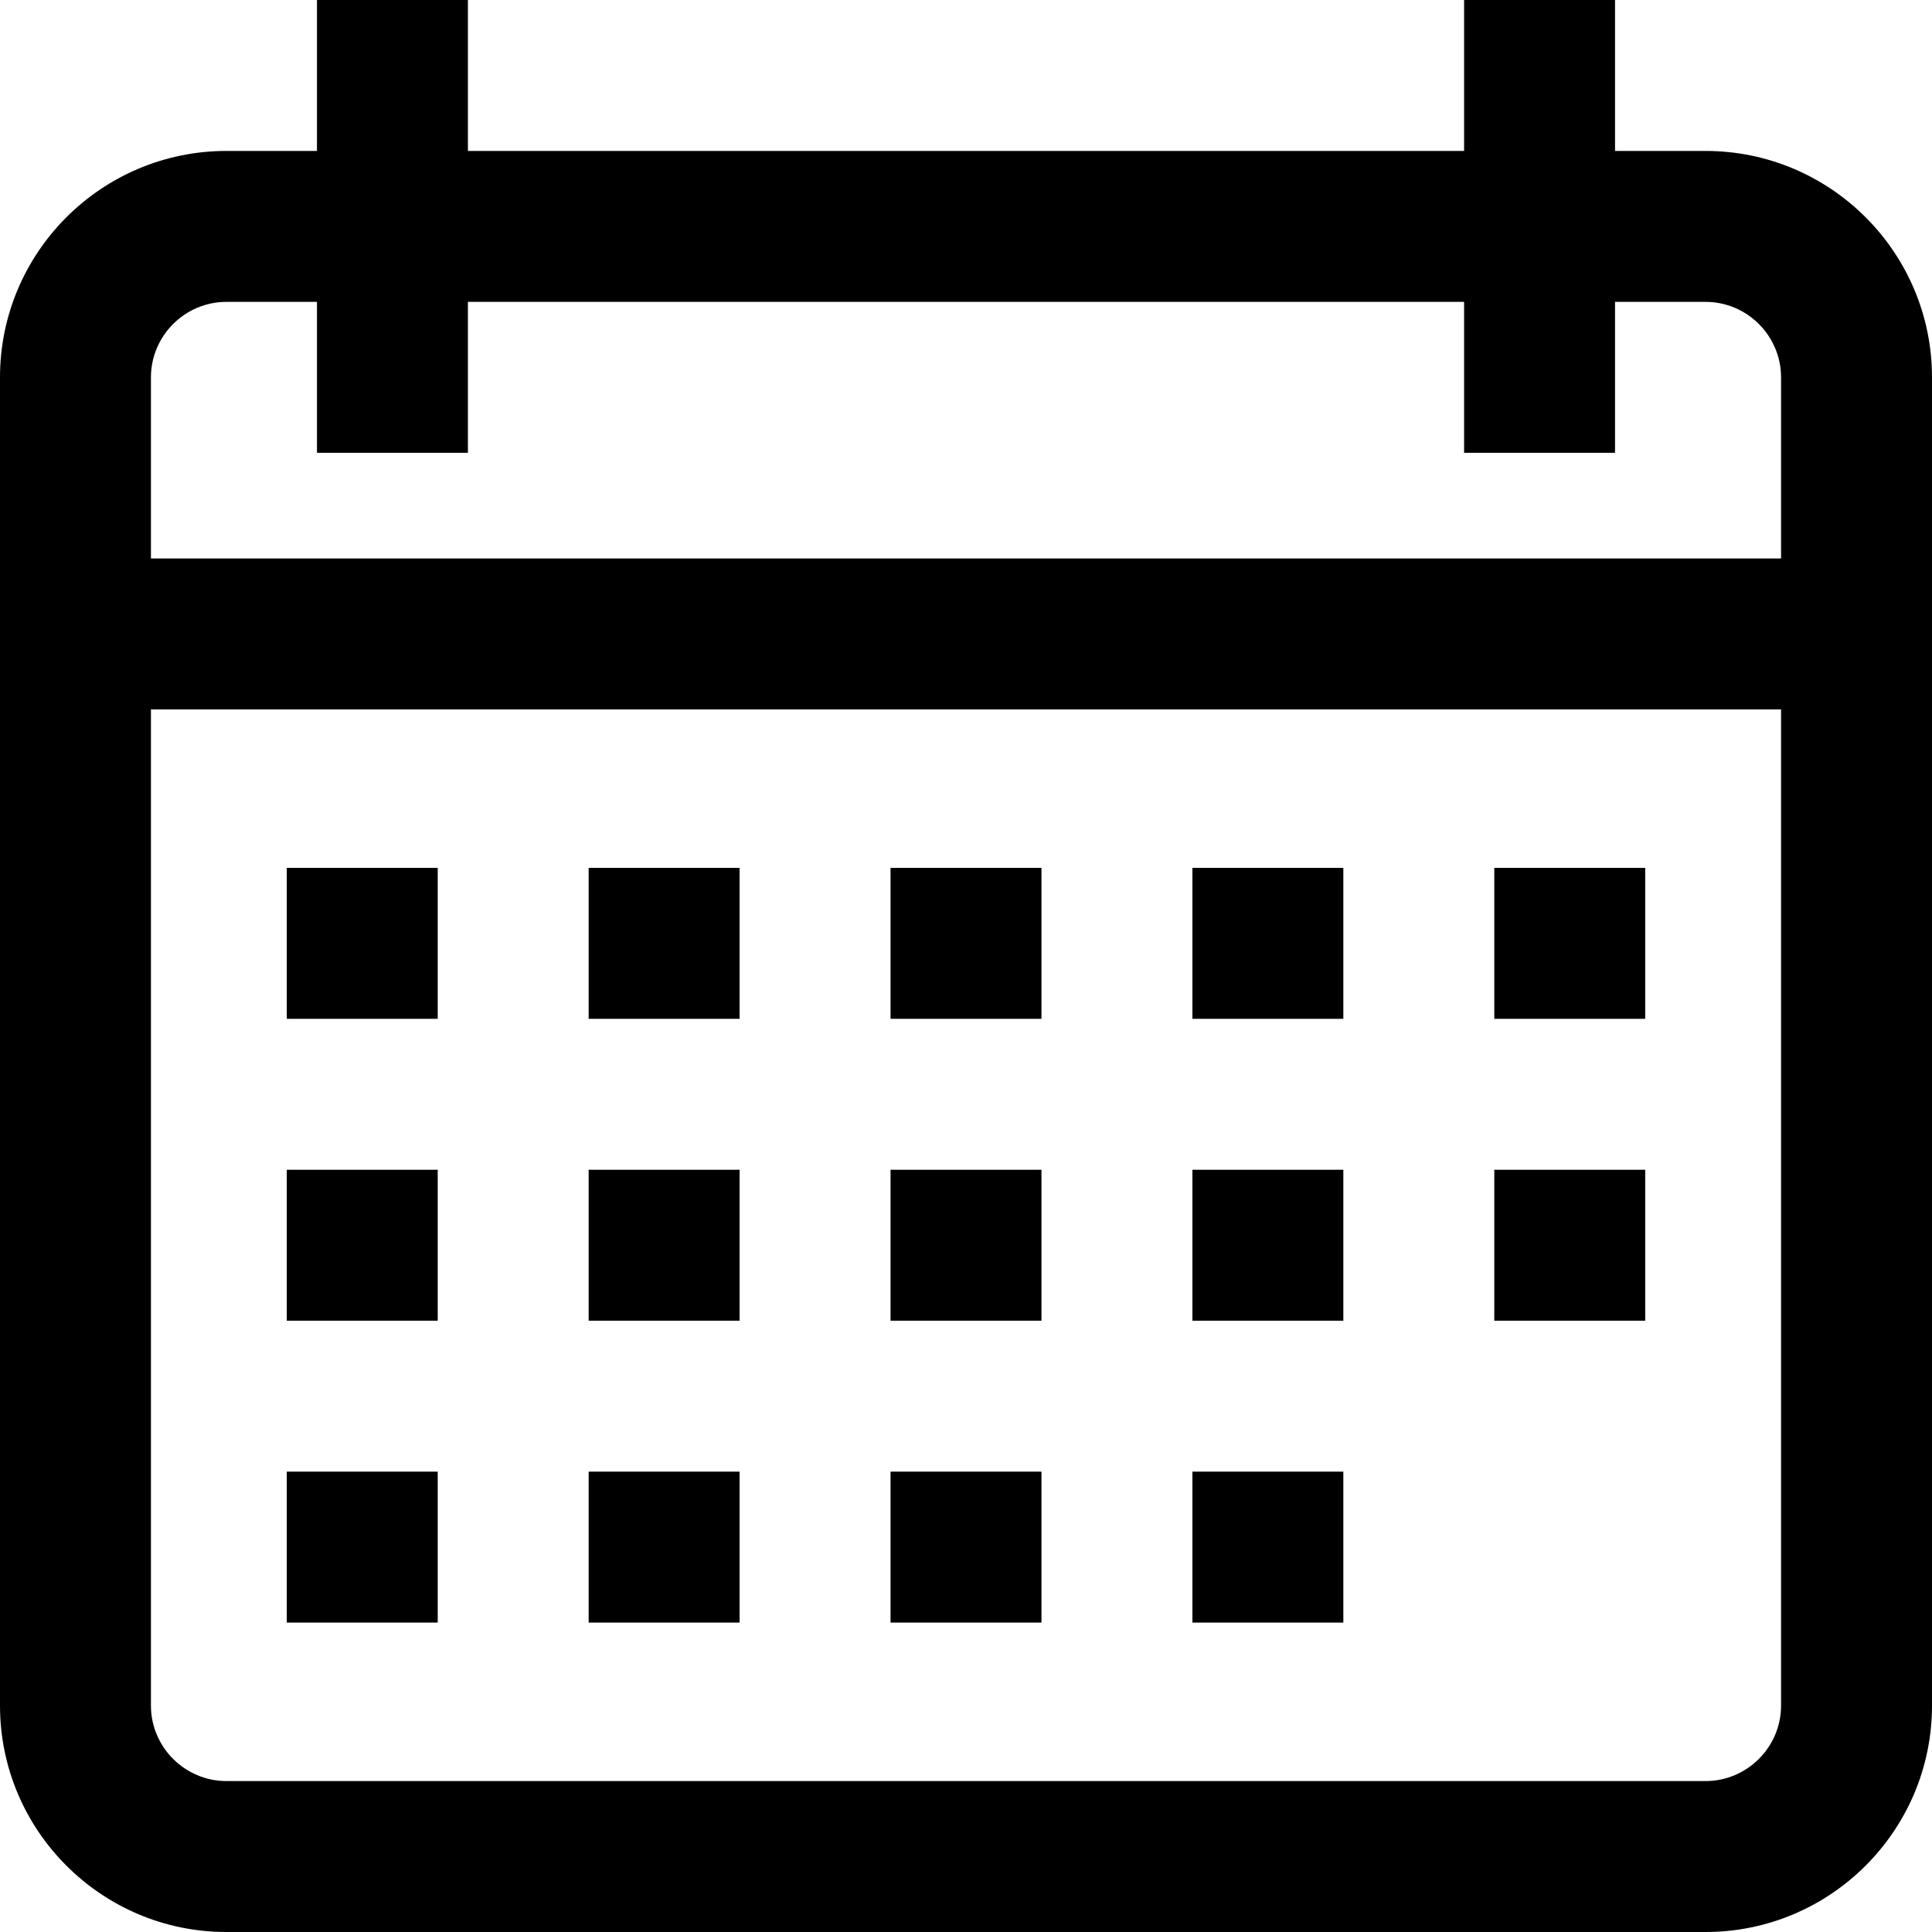
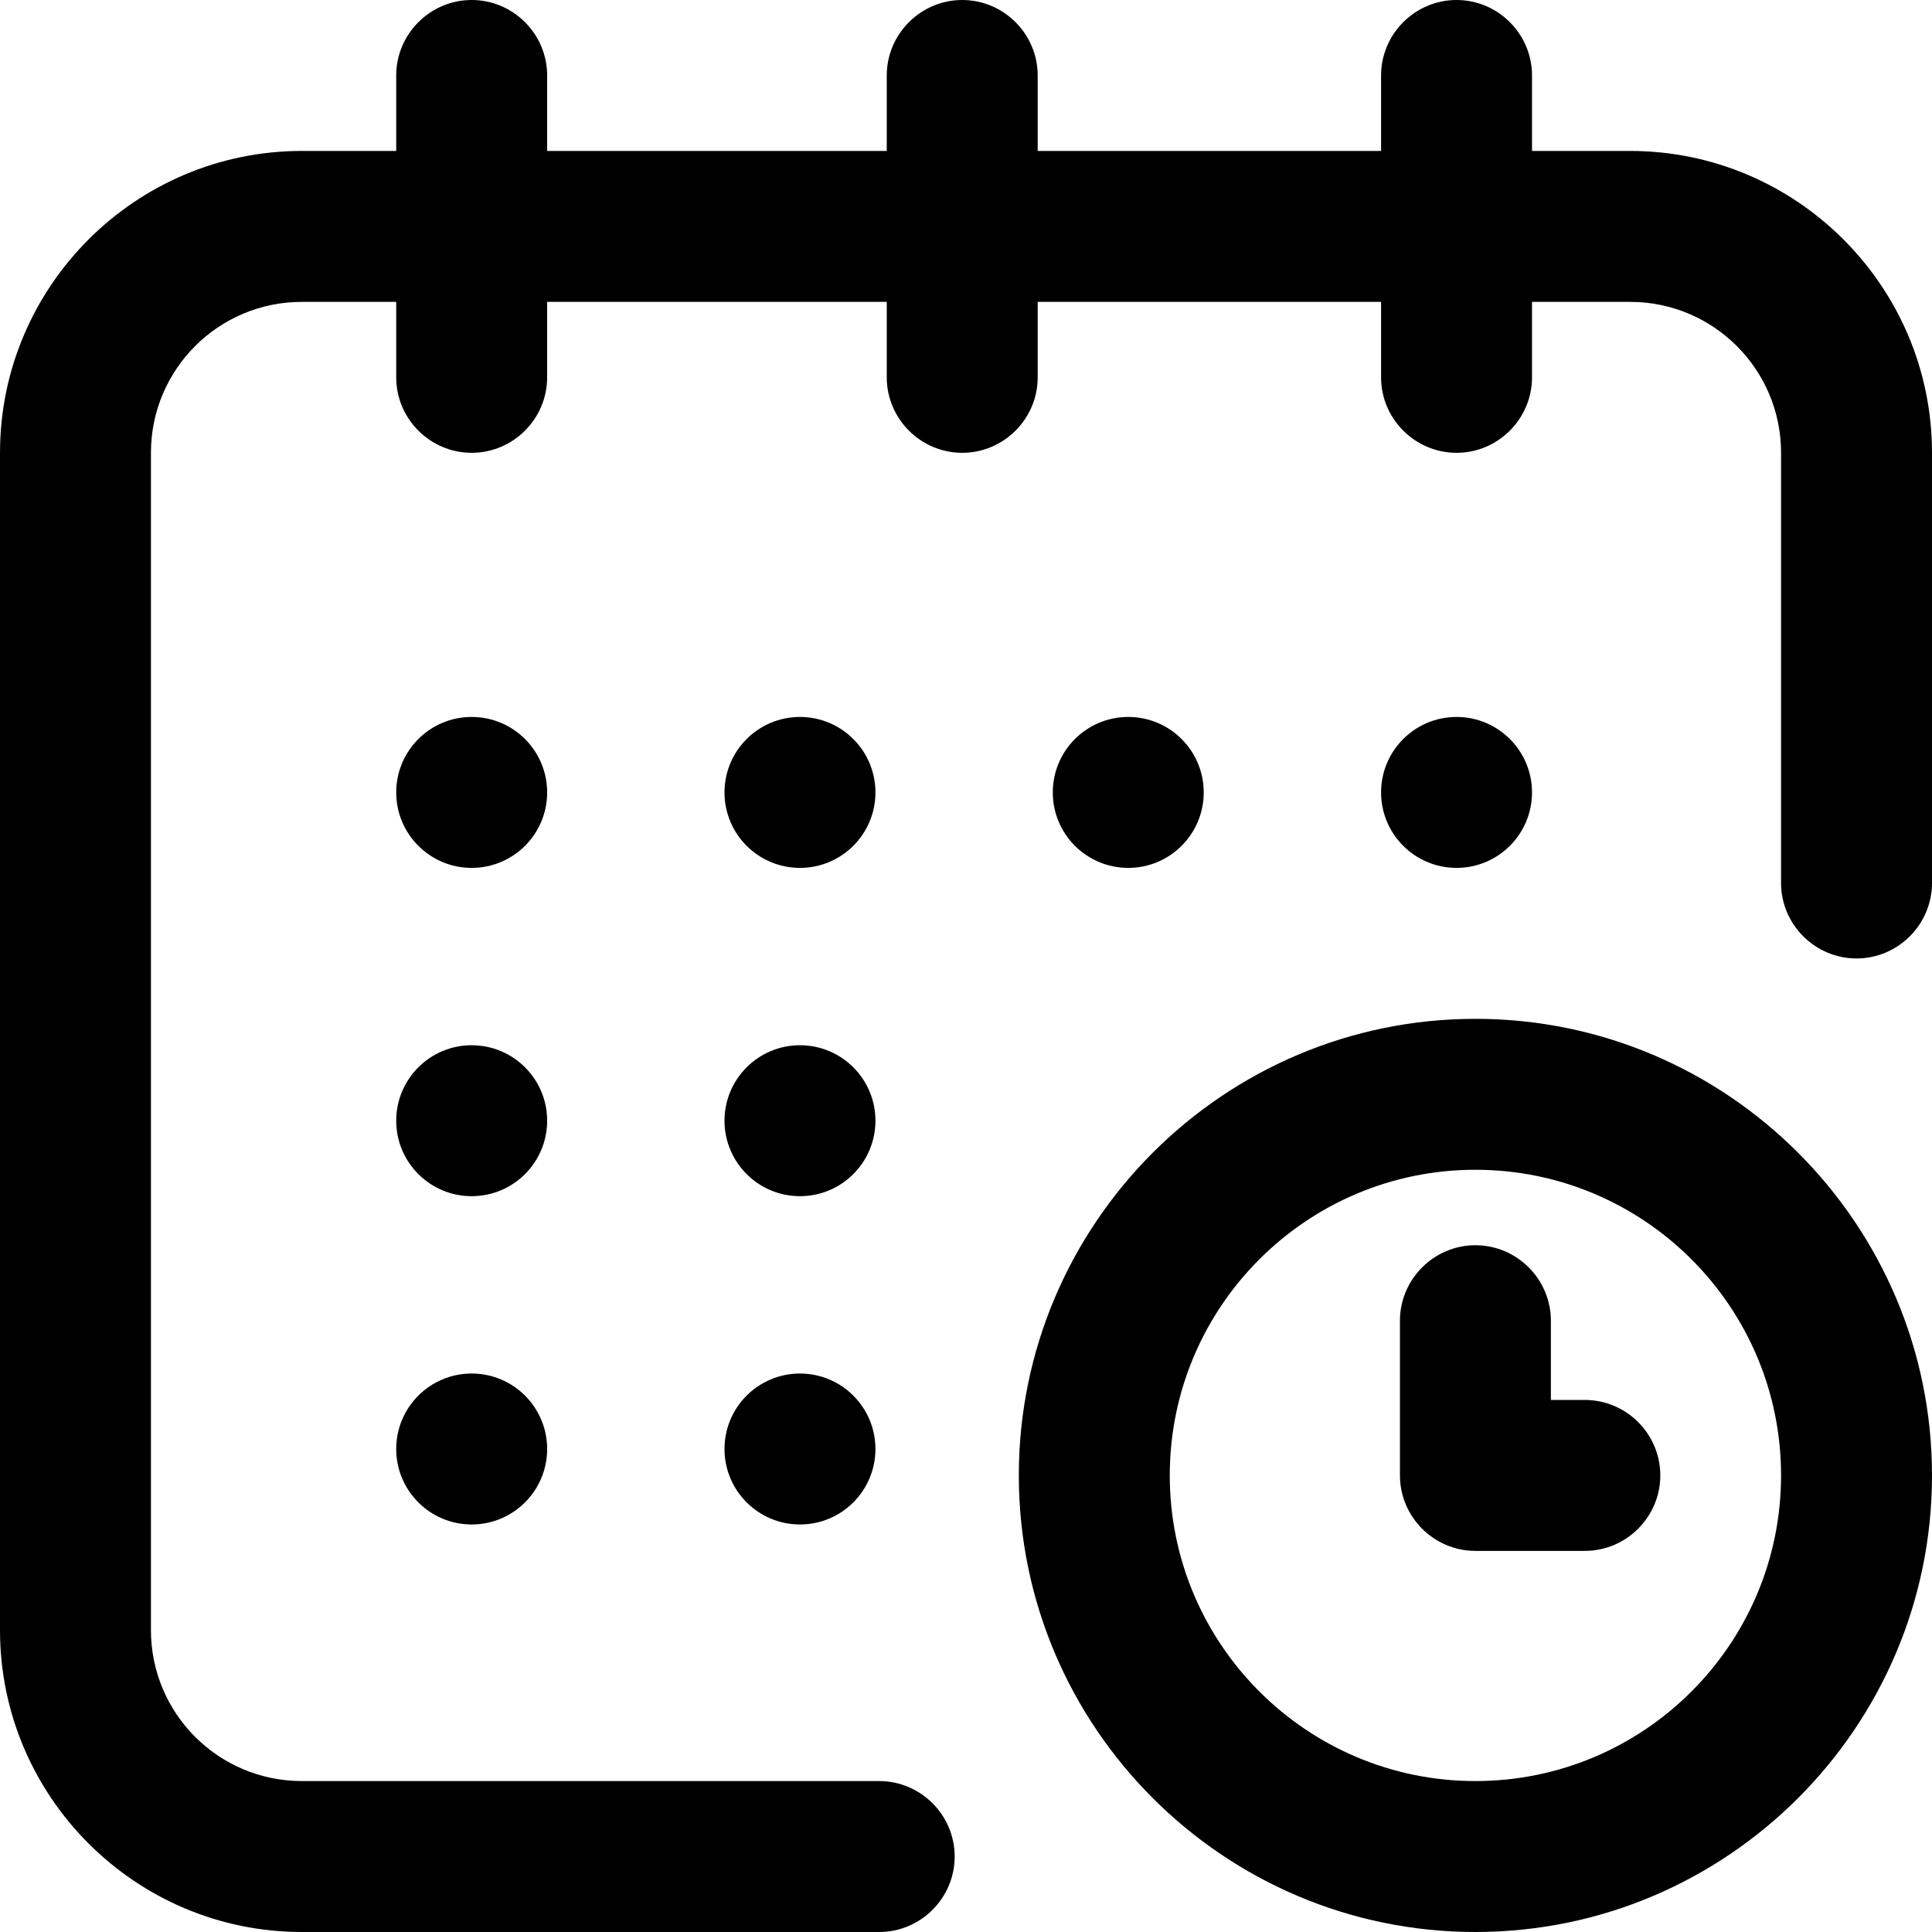
<svg xmlns="http://www.w3.org/2000/svg" version="1.1" id="Capa_1" x="0px" y="0px" viewBox="0 0 512 512" style="enable-background:new 0 0 512 512;" xml:space="preserve" class="svg-calendar">
  <g>
    <g>
-       <path d="M452,40h-24V0h-40v40H124V0H84v40H60C26.9,40,0,66.9,0,100v352c0,33.1,26.9,60,60,60h392c33.1,0,60-26.9,60-60V100    C512,66.9,485.1,40,452,40z M472,452c0,11-9,20-20,20H60c-11,0-20-9-20-20V188h432V452z M472,148H40v-48c0-11,9-20,20-20h24v40h40    V80h264v40h40V80h24c11,0,20,9,20,20V148z" />
-     </g>
-   </g>
-   <g>
-     <g>
-       <rect x="76" y="230" width="40" height="40" />
-     </g>
-   </g>
-   <g>
-     <g>
-       <rect x="156" y="230" width="40" height="40" />
-     </g>
-   </g>
-   <g>
-     <g>
-       <rect x="236" y="230" width="40" height="40" />
-     </g>
-   </g>
-   <g>
-     <g>
-       <rect x="316" y="230" width="40" height="40" />
-     </g>
-   </g>
-   <g>
-     <g>
-       <rect x="396" y="230" width="40" height="40" />
-     </g>
-   </g>
-   <g>
-     <g>
-       <rect x="76" y="310" width="40" height="40" />
-     </g>
-   </g>
-   <g>
-     <g>
-       <rect x="156" y="310" width="40" height="40" />
-     </g>
-   </g>
-   <g>
-     <g>
-       <rect x="236" y="310" width="40" height="40" />
-     </g>
-   </g>
-   <g>
-     <g>
-       <rect x="316" y="310" width="40" height="40" />
-     </g>
-   </g>
-   <g>
-     <g>
-       <rect x="76" y="390" width="40" height="40" />
-     </g>
-   </g>
-   <g>
-     <g>
-       <rect x="156" y="390" width="40" height="40" />
-     </g>
-   </g>
-   <g>
-     <g>
-       <rect x="236" y="390" width="40" height="40" />
-     </g>
-   </g>
-   <g>
-     <g>
-       <rect x="316" y="390" width="40" height="40" />
-     </g>
-   </g>
-   <g>
-     <g>
-       <rect x="396" y="310" width="40" height="40" />
+       <g>
+         <circle class="st0" cx="386" cy="210" r="20" />
+         <path class="st0" d="M432,40h-26V20c0-11-9-20-20-20s-20,9-20,20v20h-91V20c0-11-9-20-20-20c-11,0-20,9-20,20v20h-90V20     c0-11-9-20-20-20s-20,9-20,20v20H80C35.9,40,0,75.9,0,120v312c0,44.1,35.9,80,80,80h153c11,0,20-9,20-20s-9-20-20-20H80     c-22.1,0-40-17.9-40-40V120c0-22.1,17.9-40,40-40h25v20c0,11,9,20,20,20s20-9,20-20V80h90v20c0,11,9,20,20,20c11,0,20-9,20-20V80     h91v20c0,11,9,20,20,20s20-9,20-20V80h26c22.1,0,40,17.9,40,40v114c0,11,9,20,20,20s20-9,20-20V120C512,75.9,476.1,40,432,40z" />
+         <path class="st0" d="M391,270c-66.7,0-121,54.3-121,121s54.3,121,121,121s121-54.3,121-121S457.7,270,391,270z M391,472     c-44.7,0-81-36.3-81-81s36.3-81,81-81s81,36.3,81,81S435.7,472,391,472z" />
+         <path class="st0" d="M420,371h-9v-21c0-11-9-20-20-20s-20,9-20,20v41c0,11,9,20,20,20h29c11,0,20-9,20-20S431,371,420,371z" />
+         <circle class="st0" cx="299" cy="210" r="20" />
+         <circle class="st0" cx="212" cy="297" r="20" />
+         <circle class="st0" cx="125" cy="210" r="20" />
+         <circle class="st0" cx="125" cy="297" r="20" />
+         <circle class="st0" cx="125" cy="384" r="20" />
+         <circle class="st0" cx="212" cy="384" r="20" />
+         <circle class="st0" cx="212" cy="210" r="20" />
+       </g>
    </g>
  </g>
</svg>
